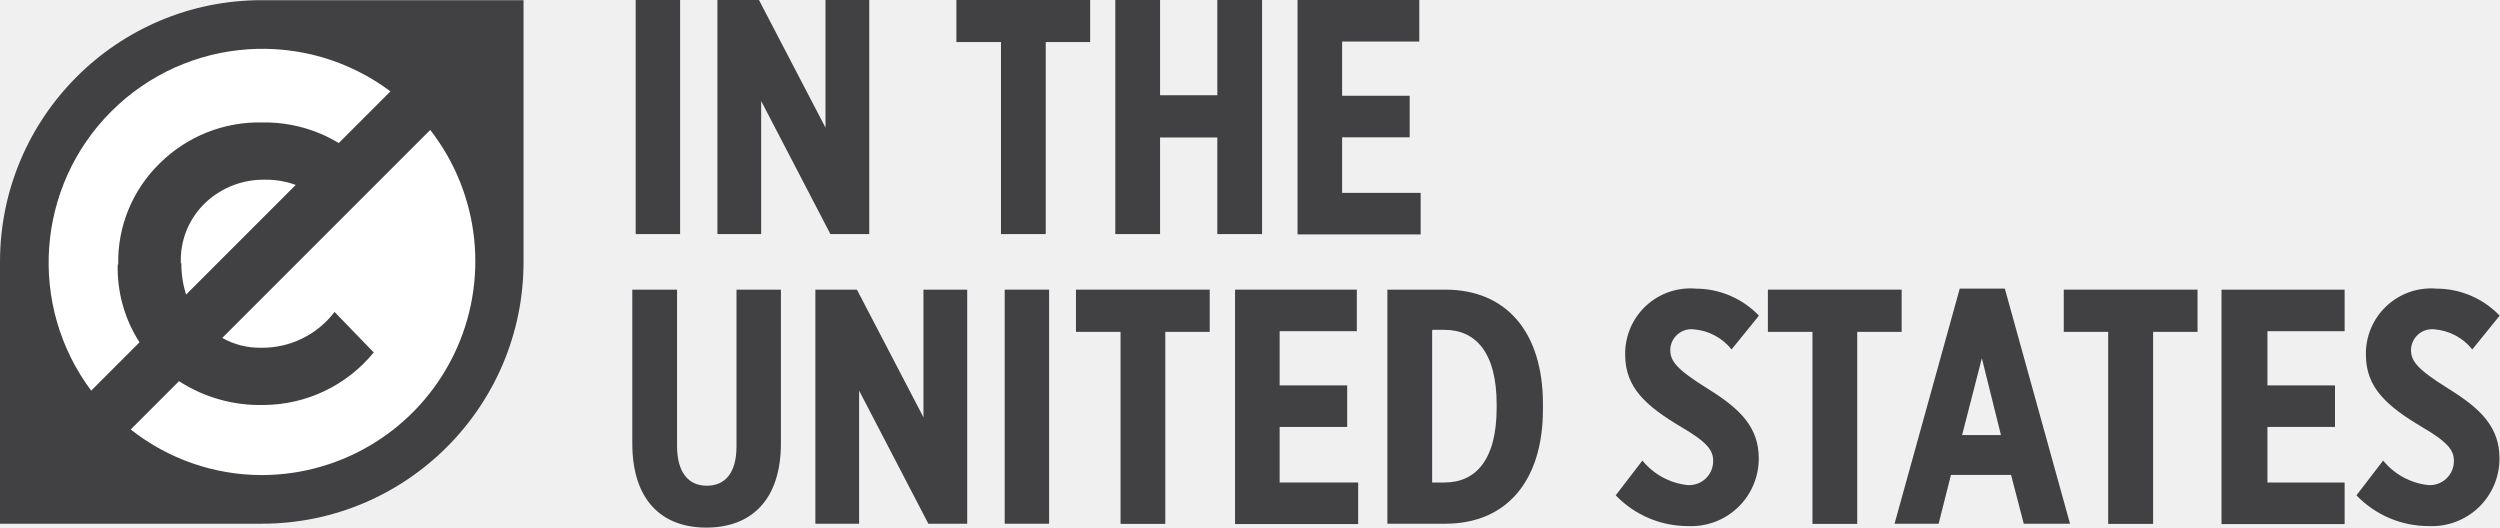
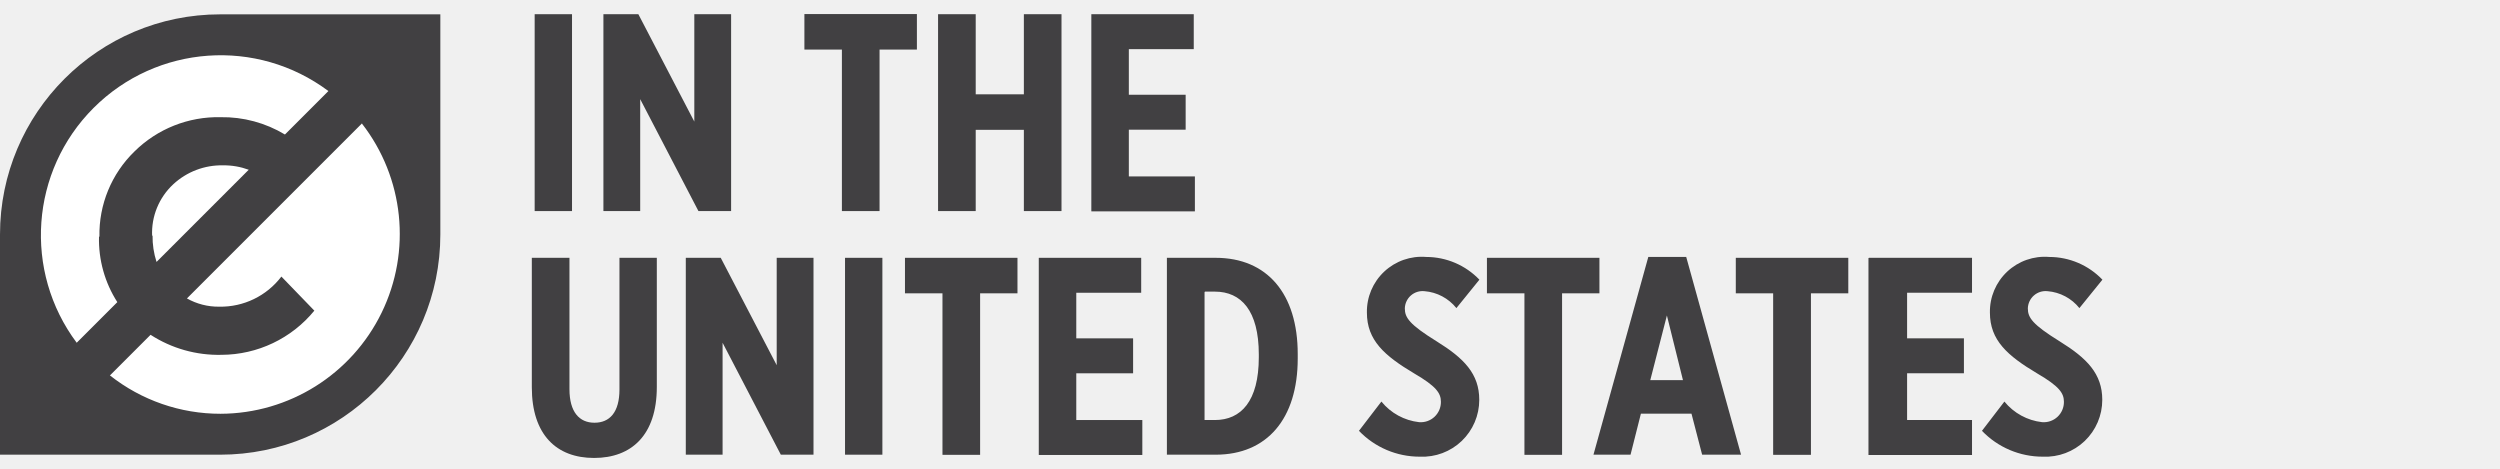
- <svg xmlns="http://www.w3.org/2000/svg" id="FINAL" viewBox="0 0 148.03 31.21">
-   <defs>
-     <style>.cls-1{fill:#fff;}.cls-2{fill:#414042;}</style>
-   </defs>
-   <circle class="cls-1" cx="15.24" cy="15.37" r="13.81" />
-   <path class="cls-2" d="M1986.81,2372.67h2.63v13.86h-2.63v-13.86Z" transform="translate(-1949.17 -2372.67)" />
-   <path class="cls-2" d="M1991.66,2372.67h2.45l3.94,7.56v-7.56h2.59v13.86h-2.3l-4.1-7.88v7.88h-2.59v-13.86Z" transform="translate(-1949.17 -2372.67)" />
-   <path class="cls-2" d="M2008.43,2375.16h-2.63v-2.5h7.92v2.5h-2.63v11.37h-2.65v-11.37Z" transform="translate(-1949.17 -2372.67)" />
-   <path class="cls-2" d="M2015.21,2372.67h2.65v5.64h3.39v-5.64h2.65v13.86h-2.65v-5.72h-3.39v5.72h-2.65v-13.86Z" transform="translate(-1949.17 -2372.67)" />
-   <path class="cls-2" d="M2026,2372.67h7.21v2.46h-4.57v3.21h4v2.46h-4v3.29h4.65v2.46H2026v-13.86Z" transform="translate(-1949.17 -2372.67)" />
-   <path class="cls-2" d="M1986.61,2398.93v-9.11h2.65v9.25c0,1.6.69,2.36,1.76,2.36s1.76-.73,1.76-2.34v-9.27h2.63v9.09c0,3.39-1.78,5-4.42,5S1986.61,2402.28,1986.61,2398.93Z" transform="translate(-1949.17 -2372.67)" />
-   <path class="cls-2" d="M1997.46,2389.82h2.45l3.94,7.56v-7.56h2.59v13.86h-2.3l-4.1-7.88v7.88h-2.59v-13.86Z" transform="translate(-1949.17 -2372.67)" />
-   <path class="cls-2" d="M2008.66,2389.82h2.63v13.86h-2.63v-13.86Z" transform="translate(-1949.17 -2372.67)" />
-   <path class="cls-2" d="M2015.51,2392.32h-2.63v-2.5h7.92v2.5h-2.63v11.37h-2.65v-11.37Z" transform="translate(-1949.17 -2372.67)" />
-   <path class="cls-2" d="M2022.3,2389.82h7.21v2.46h-4.57v3.21h4v2.46h-4v3.29h4.65v2.46h-7.29v-13.86Z" transform="translate(-1949.17 -2372.67)" />
-   <path class="cls-2" d="M2031.32,2389.82h3.43c3.62,0,5.78,2.52,5.78,6.77v0.32c0,4.24-2.16,6.77-5.78,6.77h-3.43v-13.86Zm2.65,2.42v9h0.73c1.84,0,3.09-1.33,3.09-4.42v-0.2c0-3.09-1.25-4.42-3.09-4.42H2034Z" transform="translate(-1949.17 -2372.67)" />
-   <path class="cls-2" d="M2044.84,2402l1.58-2.06a4,4,0,0,0,2.65,1.45,1.42,1.42,0,0,0,1.54-1.43c0-.61-0.32-1.09-1.88-2-2.1-1.25-3.33-2.34-3.33-4.28v0a3.86,3.86,0,0,1,4.18-3.92,5.19,5.19,0,0,1,3.74,1.6l-1.62,2a3.2,3.2,0,0,0-2.24-1.19,1.25,1.25,0,0,0-1.39,1.21c0,0.65.32,1.13,2.24,2.32s3,2.28,3,4.12v0a4,4,0,0,1-4.18,4A5.92,5.92,0,0,1,2044.84,2402Z" transform="translate(-1949.17 -2372.67)" />
-   <path class="cls-2" d="M2056.48,2392.32h-2.63v-2.5h7.92v2.5h-2.63v11.37h-2.65v-11.37Z" transform="translate(-1949.17 -2372.67)" />
-   <path class="cls-2" d="M2065.21,2389.76h2.67l3.86,13.92H2069l-0.75-2.89h-3.56l-0.73,2.89h-2.61Zm2.44,8.67-1.13-4.55-1.17,4.55h2.3Z" transform="translate(-1949.17 -2372.67)" />
-   <path class="cls-2" d="M2074,2392.32h-2.63v-2.5h7.92v2.5h-2.63v11.37H2074v-11.37Z" transform="translate(-1949.17 -2372.67)" />
-   <path class="cls-2" d="M2080.75,2389.82H2088v2.46h-4.57v3.21h4v2.46h-4v3.29H2088v2.46h-7.29v-13.86Z" transform="translate(-1949.17 -2372.67)" />
-   <path class="cls-2" d="M2088.7,2402l1.58-2.06a4,4,0,0,0,2.65,1.45,1.42,1.42,0,0,0,1.54-1.43c0-.61-0.32-1.09-1.88-2-2.1-1.25-3.33-2.34-3.33-4.28v0a3.86,3.86,0,0,1,4.18-3.92,5.18,5.18,0,0,1,3.74,1.6l-1.62,2a3.2,3.2,0,0,0-2.24-1.19,1.25,1.25,0,0,0-1.39,1.21c0,0.65.32,1.13,2.24,2.32s3,2.28,3,4.12v0a4,4,0,0,1-4.18,4A5.92,5.92,0,0,1,2088.7,2402Z" transform="translate(-1949.17 -2372.67)" />
-   <path class="cls-2" d="M1980.17,2372.68v15.5a15.5,15.5,0,0,1-15.5,15.5h-15.5v-15.5a15.5,15.5,0,0,1,15.5-15.5h15.5Zm-24,15.65a8.13,8.13,0,0,1,2.47-6,8.36,8.36,0,0,1,6.06-2.41,8.51,8.51,0,0,1,4.53,1.22l3.06-3.06a12.66,12.66,0,0,0-17.72,17.72l2.86-2.86A8.14,8.14,0,0,1,1956.14,2388.33Zm18.51-8-12.35,12.35a4.5,4.5,0,0,0,2.27.58,5.37,5.37,0,0,0,4.38-2.12l2.32,2.4a8.48,8.48,0,0,1-6.53,3.11,8.81,8.81,0,0,1-5-1.41l-2.86,2.86a12.54,12.54,0,0,0,7.79,2.7A12.66,12.66,0,0,0,1974.65,2380.37Zm-14.77,7.91a5.8,5.8,0,0,0,.28,1.87l6.49-6.49a5.06,5.06,0,0,0-1.81-.31,5,5,0,0,0-3.5,1.33A4.67,4.67,0,0,0,1959.88,2388.28Z" transform="translate(-1949.17 -2372.67)" />
+ <svg xmlns="http://www.w3.org/2000/svg" width="176" height="33" viewBox="0 0 176 33">
+   <g fill="none">
+     <circle cx="15.24" cy="16.37" r="13.81" fill="#FFF" />
+     <polygon fill="#414042" points="37.64 1 40.27 1 40.27 14.86 37.64 14.86" />
+     <polygon fill="#414042" points="42.49 1 44.94 1 48.88 8.56 48.88 1 51.47 1 51.47 14.86 49.17 14.86 45.07 6.98 45.07 14.86 42.48 14.86 42.48 1" />
+     <polygon fill="#414042" points="59.26 3.49 56.63 3.49 56.63 .99 64.55 .99 64.55 3.49 61.92 3.49 61.92 14.86 59.27 14.86 59.27 3.49" />
+     <polygon fill="#414042" points="66.04 1 68.69 1 68.69 6.64 72.08 6.64 72.08 1 74.73 1 74.73 14.86 72.08 14.86 72.08 9.14 68.69 9.14 68.69 14.86 66.04 14.86" />
+     <polygon fill="#414042" points="76.83 1 84.04 1 84.04 3.46 79.47 3.46 79.47 6.67 83.47 6.67 83.47 9.13 79.47 9.13 79.47 12.42 84.12 12.42 84.12 14.88 76.83 14.88 76.83 1.02" />
+     <path fill="#414042" d="M37.44,27.26 L37.44,18.15 L40.09,18.15 L40.09,27.4 C40.09,29 40.78,29.76 41.85,29.76 C42.92,29.76 43.61,29.03 43.61,27.42 L43.61,18.15 L46.24,18.15 L46.24,27.24 C46.24,30.63 44.46,32.24 41.82,32.24 C39.18,32.24 37.44,30.61 37.44,27.26 Z" />
+     <polygon fill="#414042" points="48.29 18.15 50.74 18.15 54.68 25.71 54.68 18.15 57.27 18.15 57.27 32.01 54.97 32.01 50.87 24.13 50.87 32.01 48.28 32.01 48.28 18.15" />
+     <polygon fill="#414042" points="59.49 18.15 62.12 18.15 62.12 32.01 59.49 32.01" />
+     <polygon fill="#414042" points="66.34 20.65 63.71 20.65 63.71 18.15 71.63 18.15 71.63 20.65 69 20.65 69 32.02 66.35 32.02 66.35 20.65" />
+     <polygon fill="#414042" points="73.13 18.15 80.34 18.15 80.34 20.61 75.77 20.61 75.77 23.82 79.77 23.82 79.77 26.28 75.77 26.28 75.77 29.57 80.42 29.57 80.42 32.03 73.13 32.03 73.13 18.17" />
+     <path fill="#414042" d="M82.15 18.15L85.58 18.15C89.2 18.15 91.36 20.67 91.36 24.92L91.36 25.24C91.36 29.48 89.2 32.01 85.58 32.01L82.15 32.01 82.15 18.15zM84.8 20.57L84.8 29.57 85.53 29.57C87.37 29.57 88.62 28.24 88.62 25.15L88.62 24.95C88.62 21.86 87.37 20.53 85.53 20.53L84.83 20.53 84.8 20.57zM95.67 30.33L97.25 28.27C97.91 29.081 98.861 29.602 99.9 29.72 100.299 29.754 100.693 29.618 100.986 29.346 101.28 29.073 101.444 28.69 101.44 28.29 101.44 27.68 101.12 27.2 99.56 26.29 97.46 25.04 96.23 23.95 96.23 22.01L96.23 22.01C96.209 20.918 96.652 19.868 97.449 19.121 98.246 18.374 99.322 17.999 100.41 18.09 101.822 18.092 103.173 18.67 104.15 19.69L102.53 21.69C101.979 21.002 101.169 20.571 100.29 20.5 99.942 20.461 99.593 20.569 99.329 20.799 99.065 21.029 98.909 21.36 98.9 21.71 98.9 22.36 99.22 22.84 101.14 24.03 103.06 25.22 104.14 26.31 104.14 28.15L104.14 28.15C104.141 29.243 103.695 30.288 102.906 31.044 102.116 31.8 101.052 32.199 99.96 32.15 98.341 32.155 96.791 31.498 95.67 30.33L95.67 30.33z" />
+     <polygon fill="#414042" points="107.31 20.65 104.68 20.65 104.68 18.15 112.6 18.15 112.6 20.65 109.97 20.65 109.97 32.02 107.32 32.02 107.32 20.65" />
+     <path fill="#414042" d="M116.04,18.09 L118.71,18.09 L122.57,32.01 L119.83,32.01 L119.08,29.12 L115.52,29.12 L114.79,32.01 L112.18,32.01 L116.04,18.09 Z M118.48,26.76 L117.35,22.21 L116.18,26.76 L118.48,26.76 Z" />
+     <polygon fill="#414042" points="124.83 20.65 122.2 20.65 122.2 18.15 130.12 18.15 130.12 20.65 127.49 20.65 127.49 32.02 124.83 32.02" />
+     <polygon fill="#414042" points="131.58 18.15 138.83 18.15 138.83 20.61 134.26 20.61 134.26 23.82 138.26 23.82 138.26 26.28 134.26 26.28 134.26 29.57 138.83 29.57 138.83 32.03 131.54 32.03 131.54 18.17" />
+     <path fill="#414042" d="M139.53 30.33L141.11 28.27C141.77 29.081 142.721 29.602 143.76 29.72 144.159 29.754 144.553 29.618 144.846 29.346 145.14 29.073 145.304 28.69 145.3 28.29 145.3 27.68 144.98 27.2 143.42 26.29 141.32 25.04 140.09 23.95 140.09 22.01L140.09 22.01C140.069 20.918 140.512 19.868 141.309 19.121 142.106 18.374 143.182 17.999 144.27 18.09 145.683 18.091 147.034 18.669 148.01 19.69L146.39 21.69C145.839 21.002 145.029 20.571 144.15 20.5 143.802 20.461 143.453 20.569 143.189 20.799 142.925 21.029 142.769 21.36 142.76 21.71 142.76 22.36 143.08 22.84 145 24.03 146.92 25.22 148 26.31 148 28.15L148 28.15C148.001 29.243 147.555 30.288 146.766 31.044 145.976 31.8 144.912 32.199 143.82 32.15 142.201 32.155 140.651 31.498 139.53 30.33L139.53 30.33zM31 1.01L31 16.51C31 25.07 24.06 32.01 15.5 32.01L0 32.01 0 16.51C0 7.95 6.94 1.01 15.5 1.01L31 1.01zM7 16.66C6.955 14.404 7.85 12.231 9.47 10.66 11.08 9.069 13.267 8.2 15.53 8.25 17.124 8.224 18.694 8.647 20.06 9.47L23.12 6.41C18.08 2.642 11.038 3.148 6.588 7.598 2.138 12.048 1.632 19.09 5.4 24.13L8.26 21.27C7.378 19.897 6.928 18.291 6.97 16.66L7 16.66zM25.51 8.66L13.16 21.01C13.852 21.4 14.635 21.6 15.43 21.59 17.145 21.623 18.772 20.836 19.81 19.47L22.13 21.87C20.527 23.829 18.132 24.97 15.6 24.98 13.829 25.023 12.087 24.532 10.6 23.57L7.74 26.43C9.958 28.182 12.703 29.134 15.53 29.13 20.357 29.113 24.753 26.353 26.867 22.013 28.98 17.674 28.442 12.511 25.48 8.7L25.51 8.66zM10.74 16.57C10.73 17.204 10.825 17.836 11.02 18.44L17.51 11.95C16.931 11.737 16.317 11.632 15.7 11.64 14.405 11.613 13.15 12.09 12.2 12.97 11.192 13.905 10.647 15.236 10.71 16.61L10.74 16.57z" />
+   </g>
</svg>
